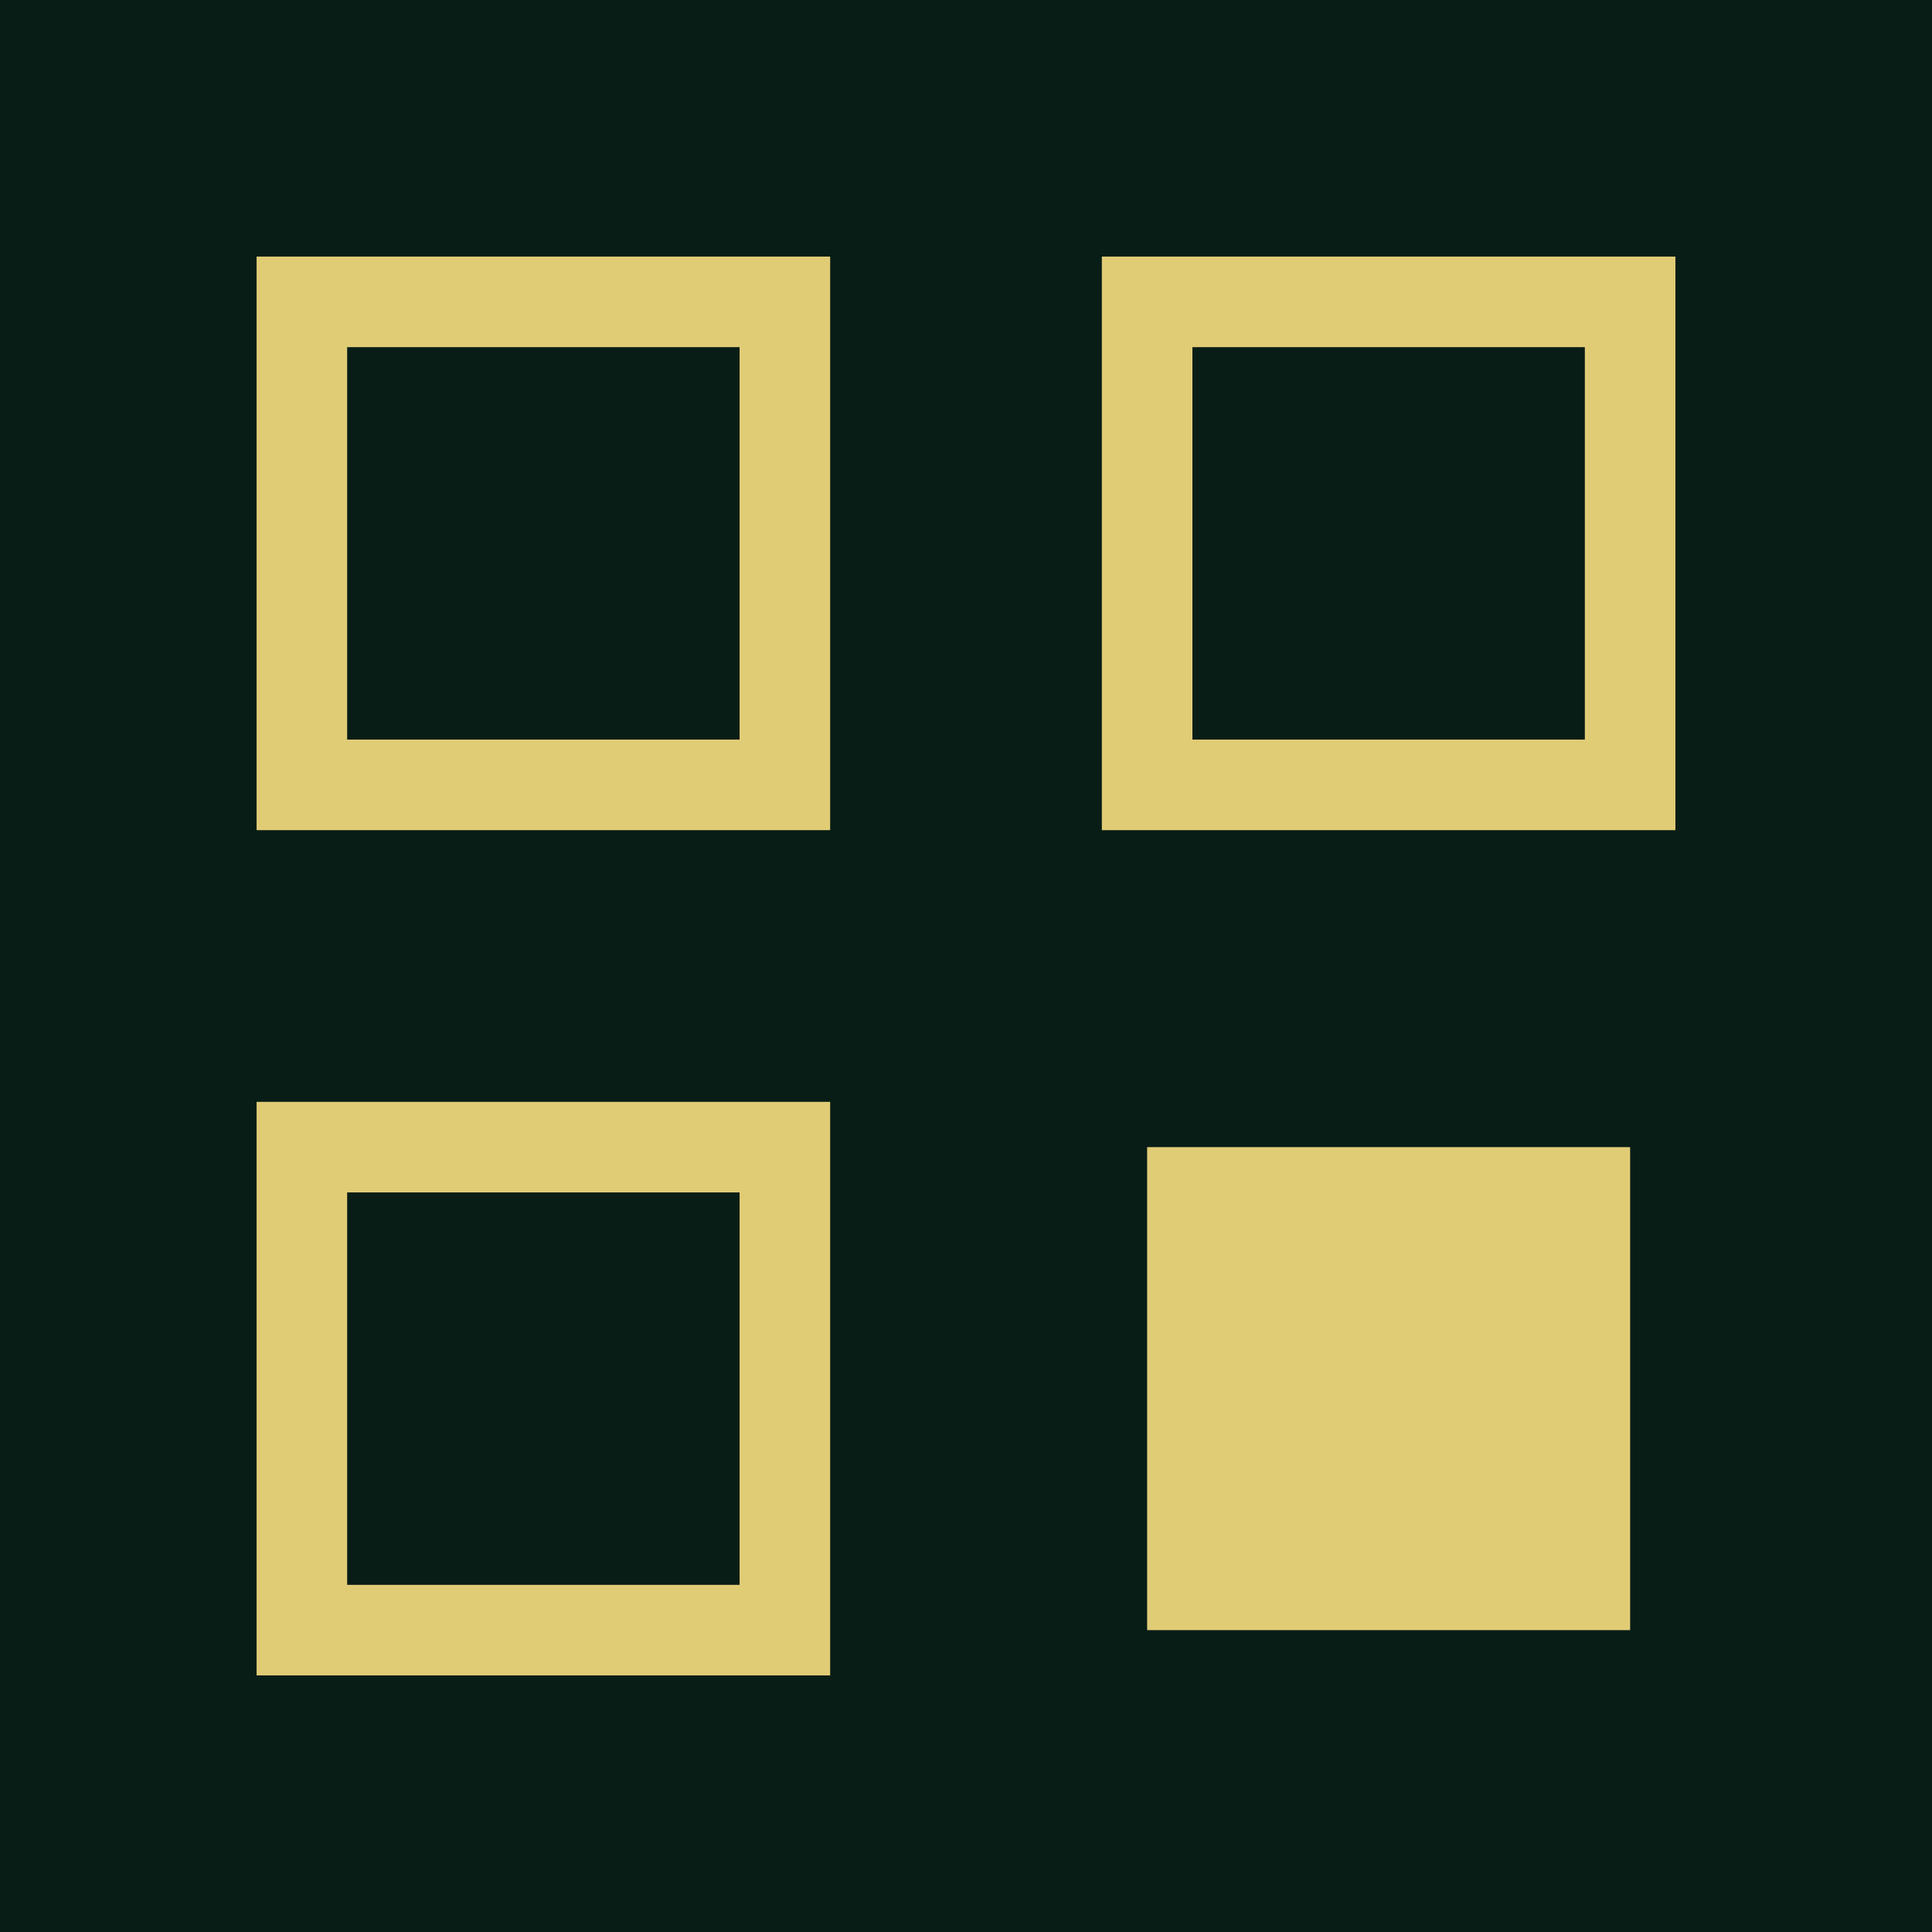
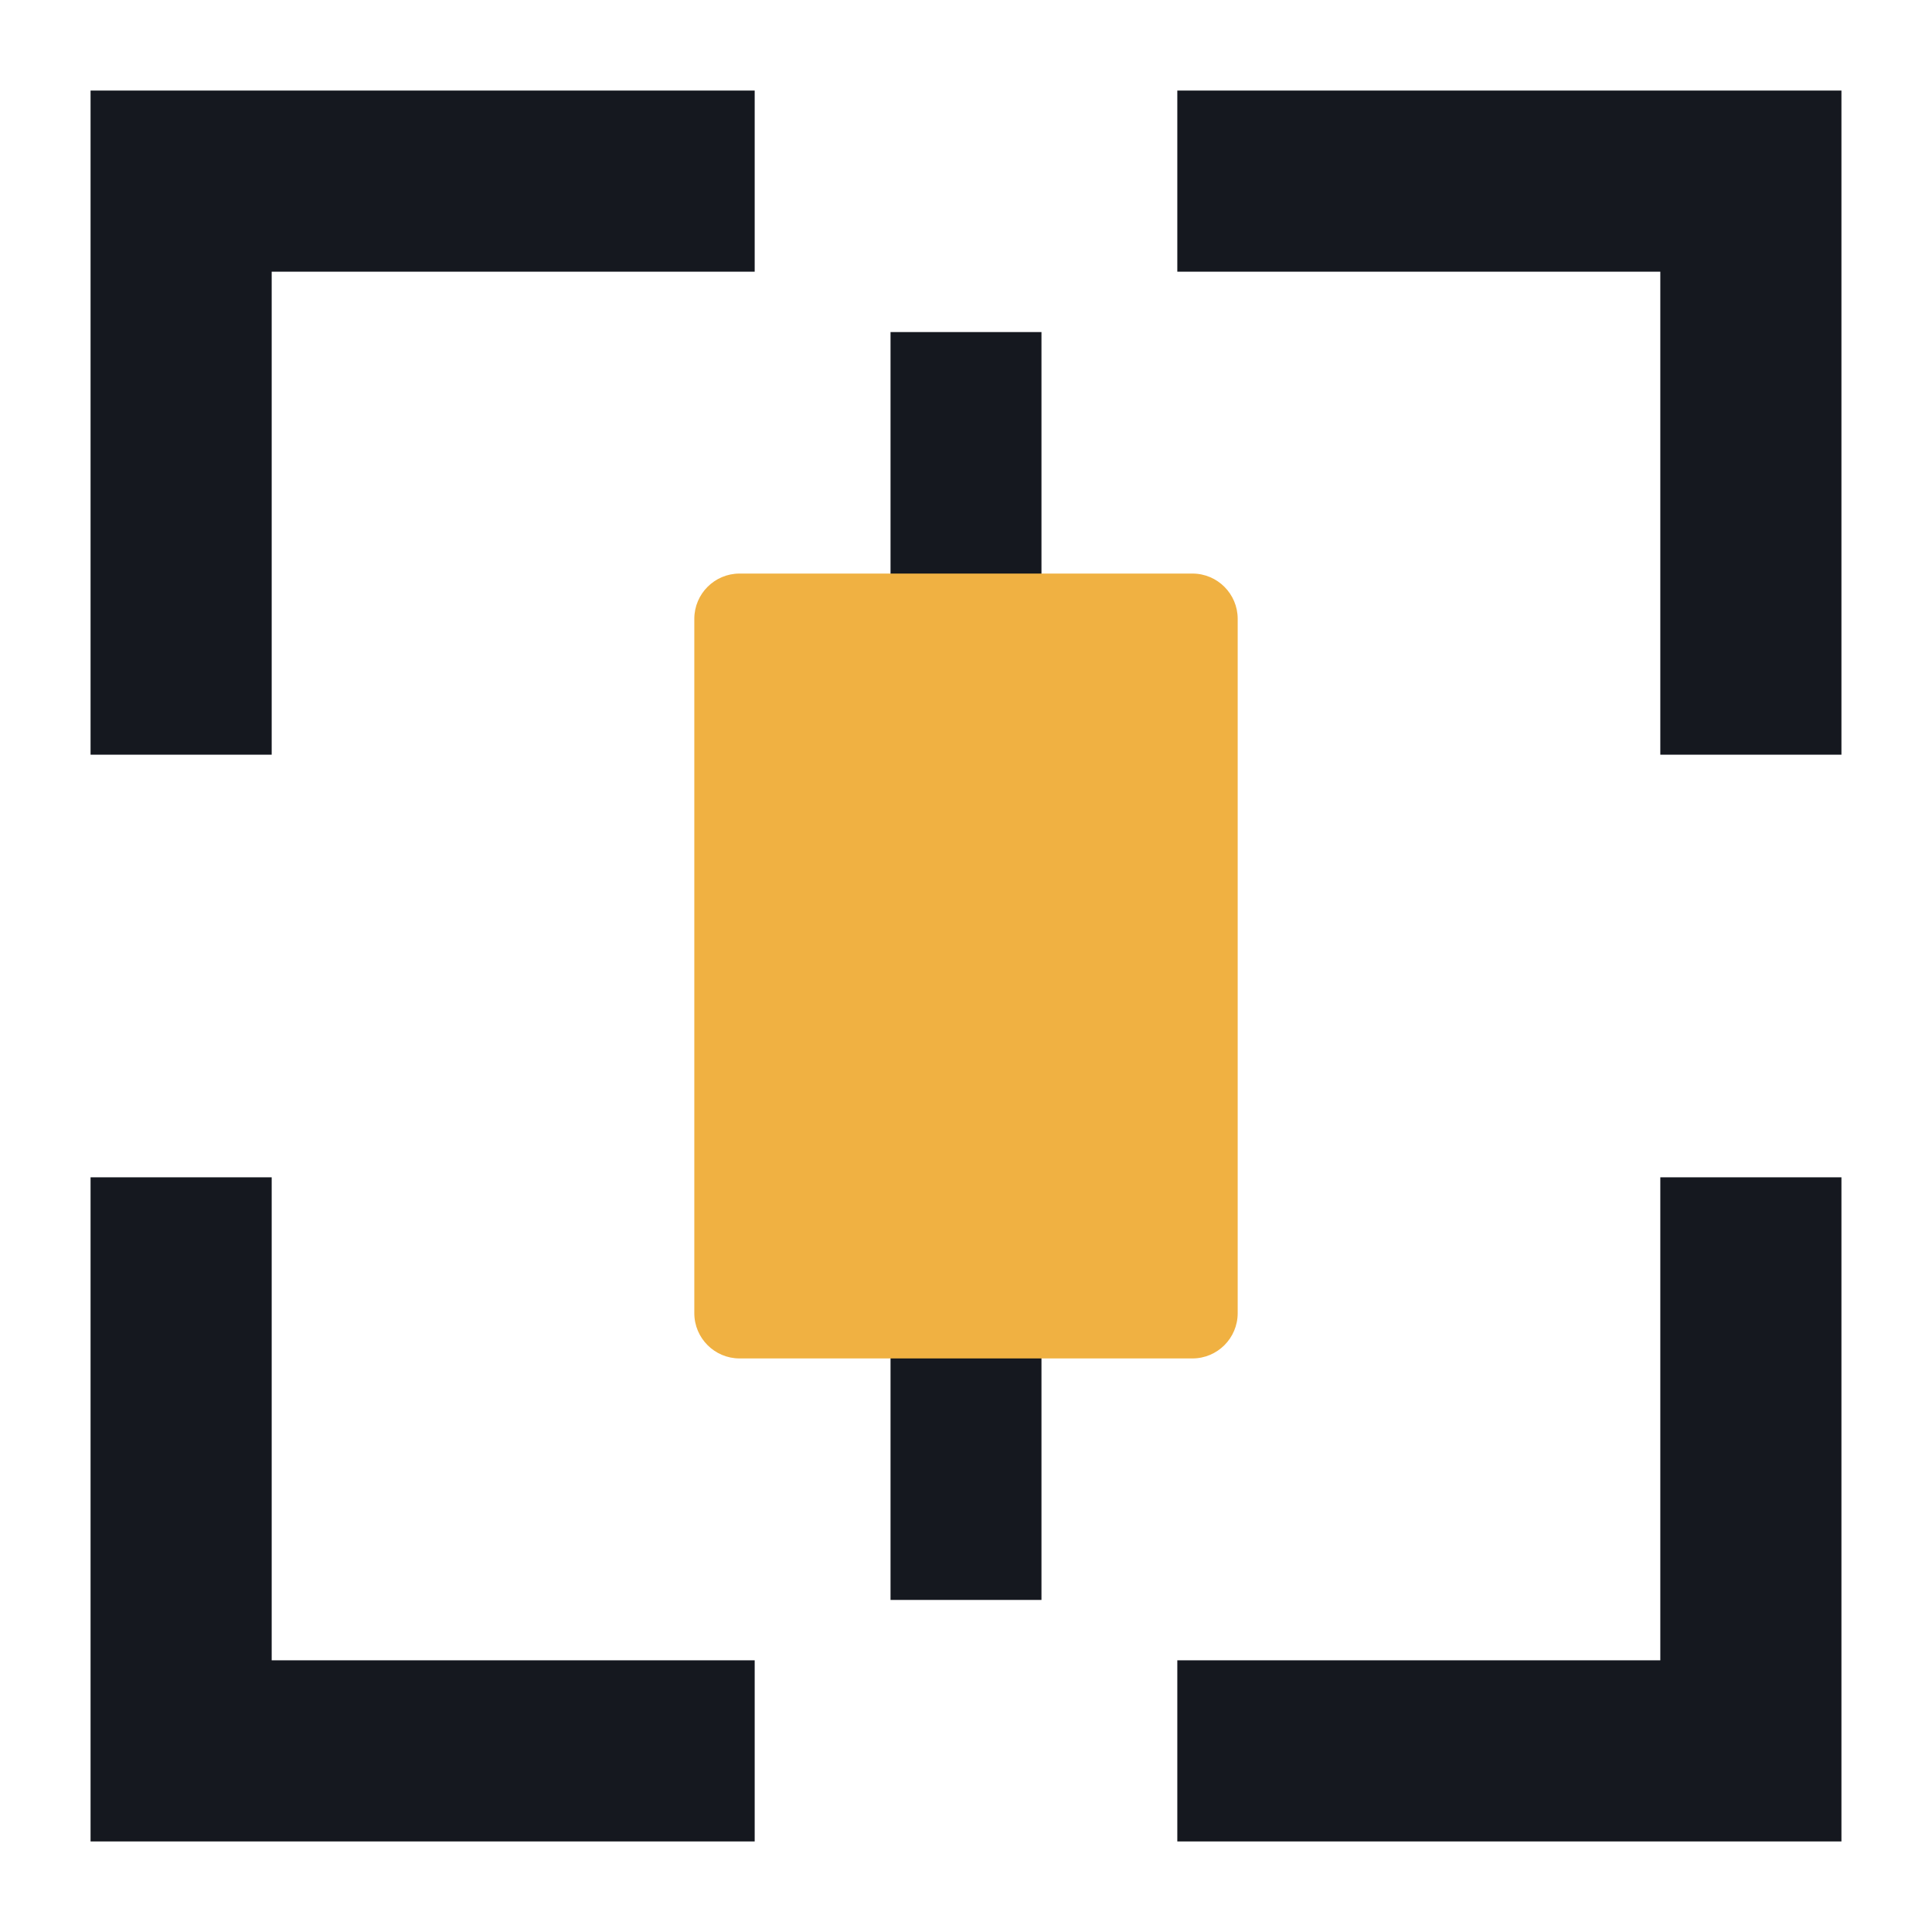
- <svg xmlns="http://www.w3.org/2000/svg" viewBox="0 0 32 32">
-   <path fill="#081d16" d="M0 0h32v32H0z" />
-   <path d="M5 5h8v8H5zM19 5h8v8h-8zM5 19h8v8H5z" fill="none" stroke="#e1cc76" stroke-width="1.5" />
-   <path fill="#e1cc76" d="M19 19h8v8h-8z" />
+ <svg xmlns="http://www.w3.org/2000/svg" viewBox="0 0 64 64">
+   <style>.i{stroke:#15181f}@media (prefers-color-scheme:dark){.i{stroke:#edf0f5}}</style>
+   <path class="i" fill="none" stroke-width="6" stroke-linecap="square" d="M6 22V6h16M42 6h16v16M58 42v16H42M22 58H6V42" />
+   <path class="i" stroke-width="5" d="M32 11v42" />
+   <rect x="23" y="19" width="18" height="26" rx="1.5" fill="#f0b142" />
</svg>
